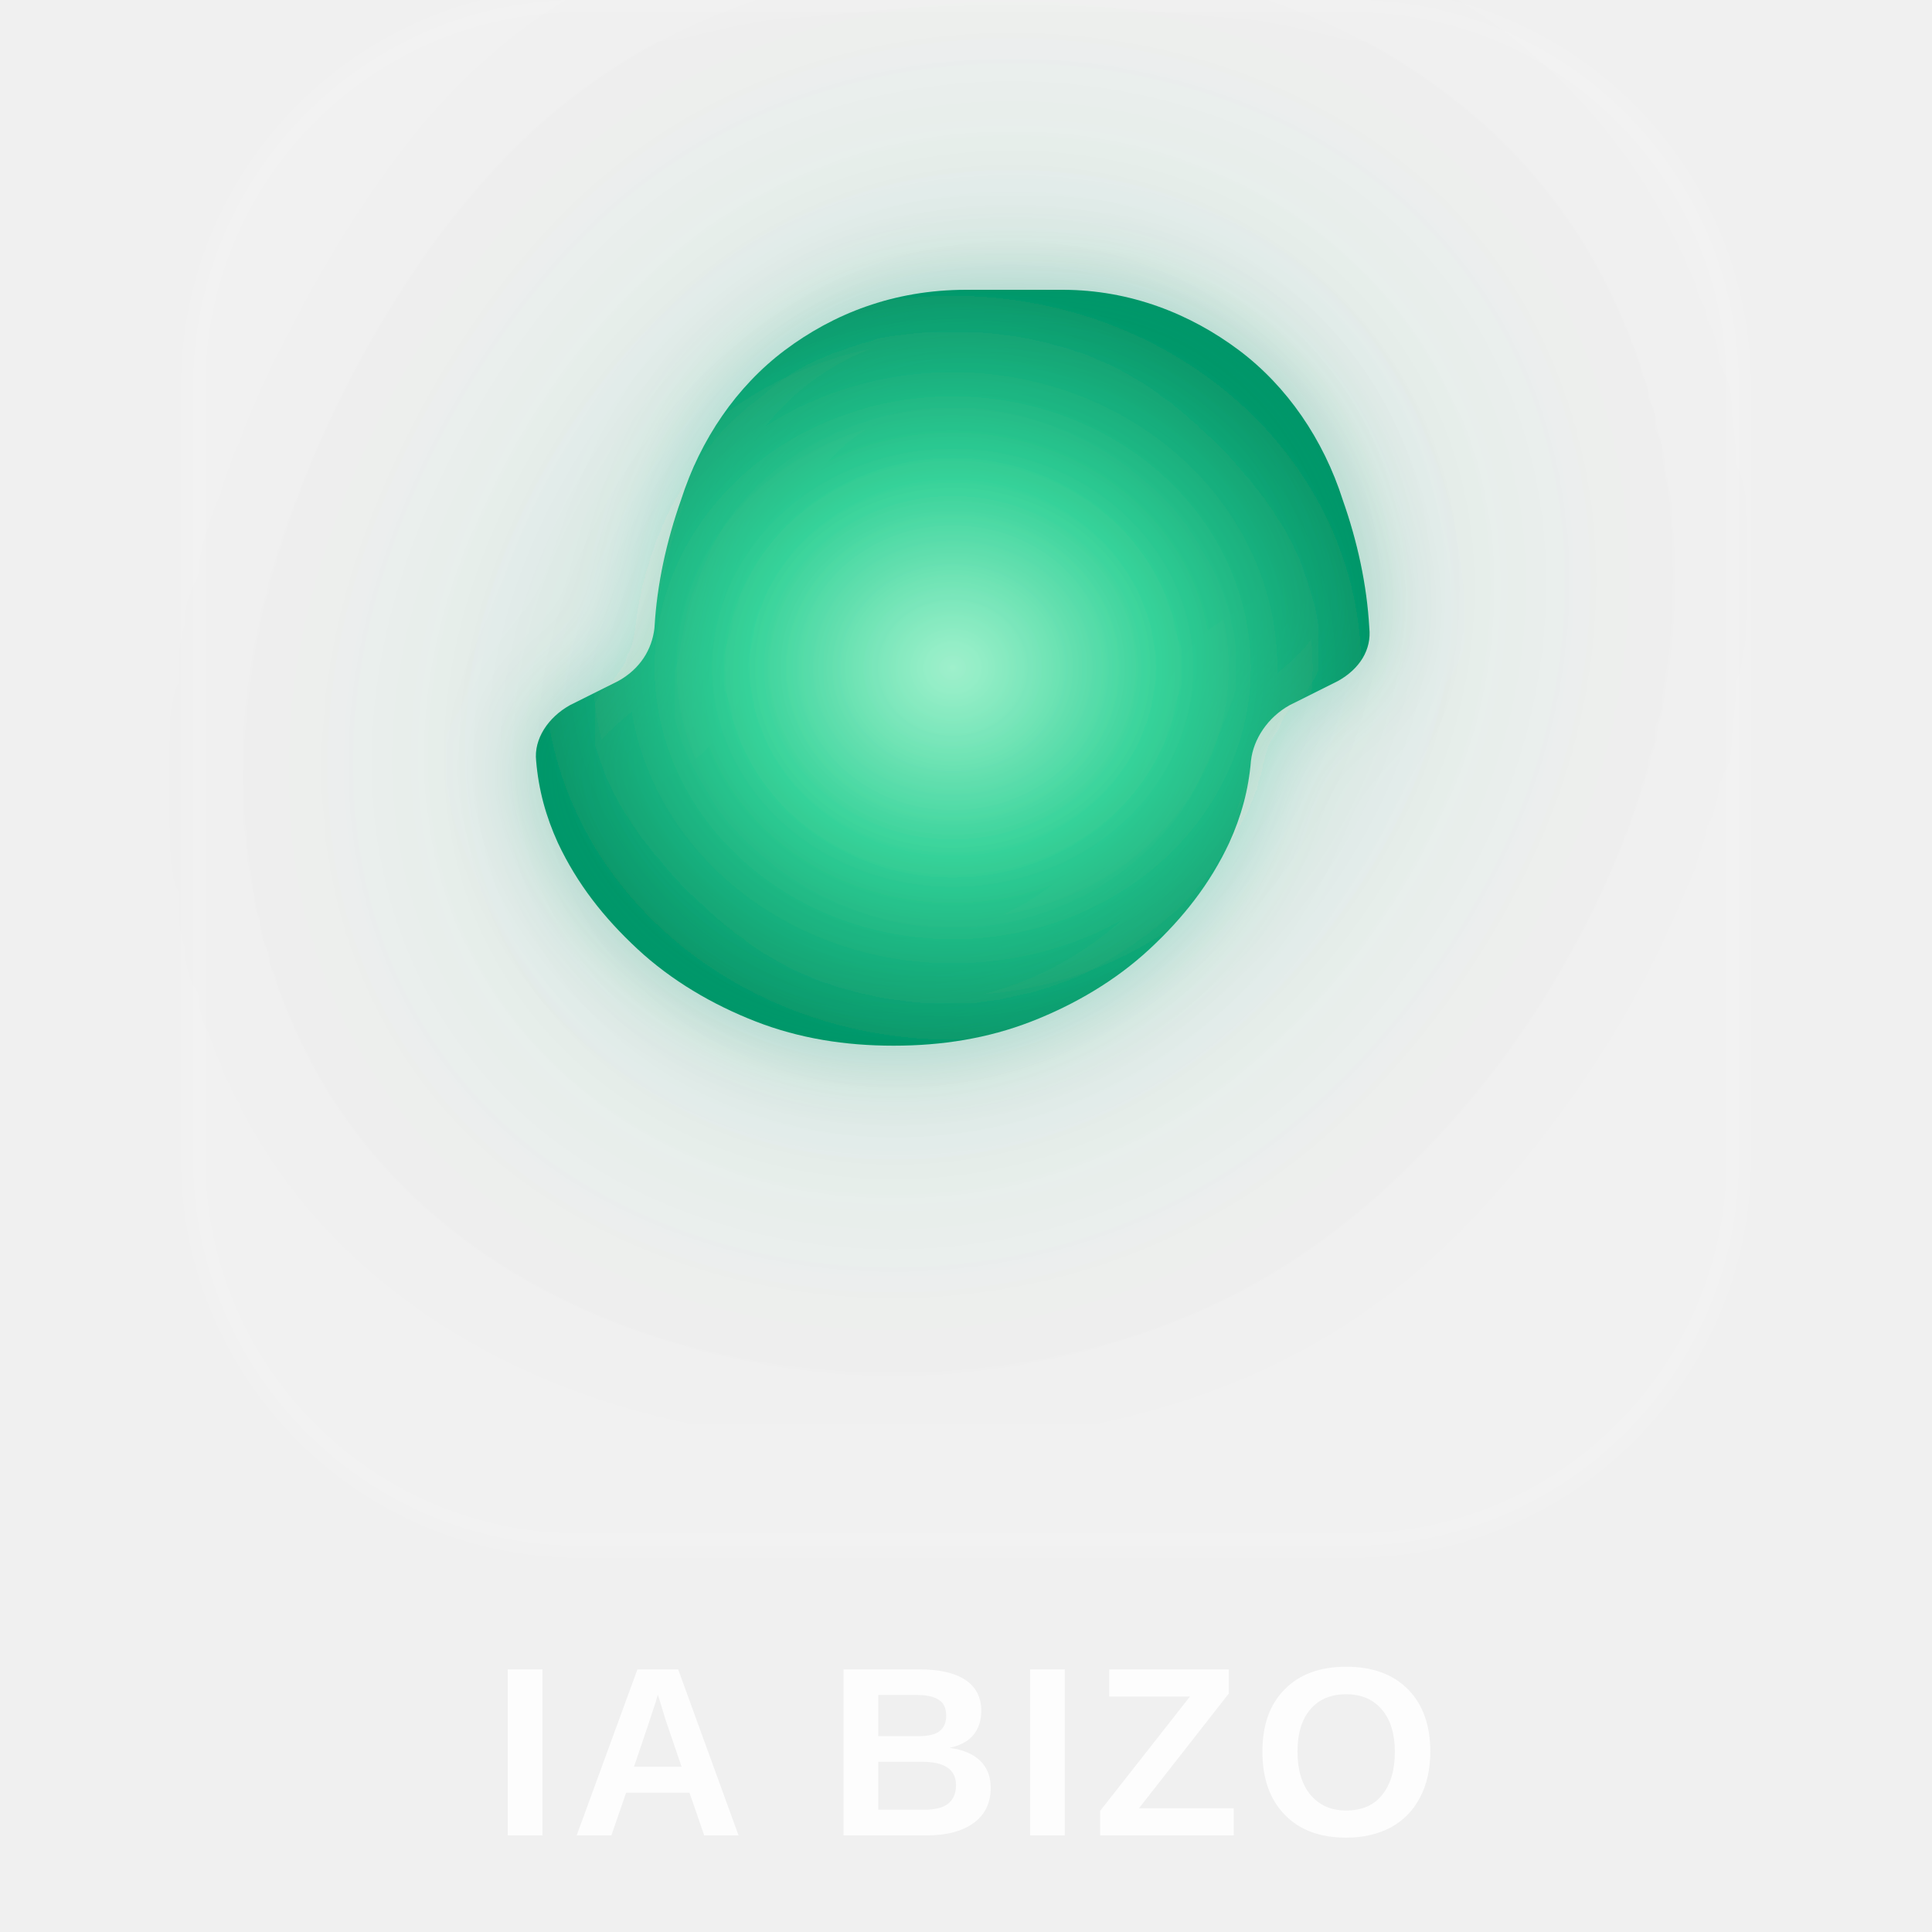
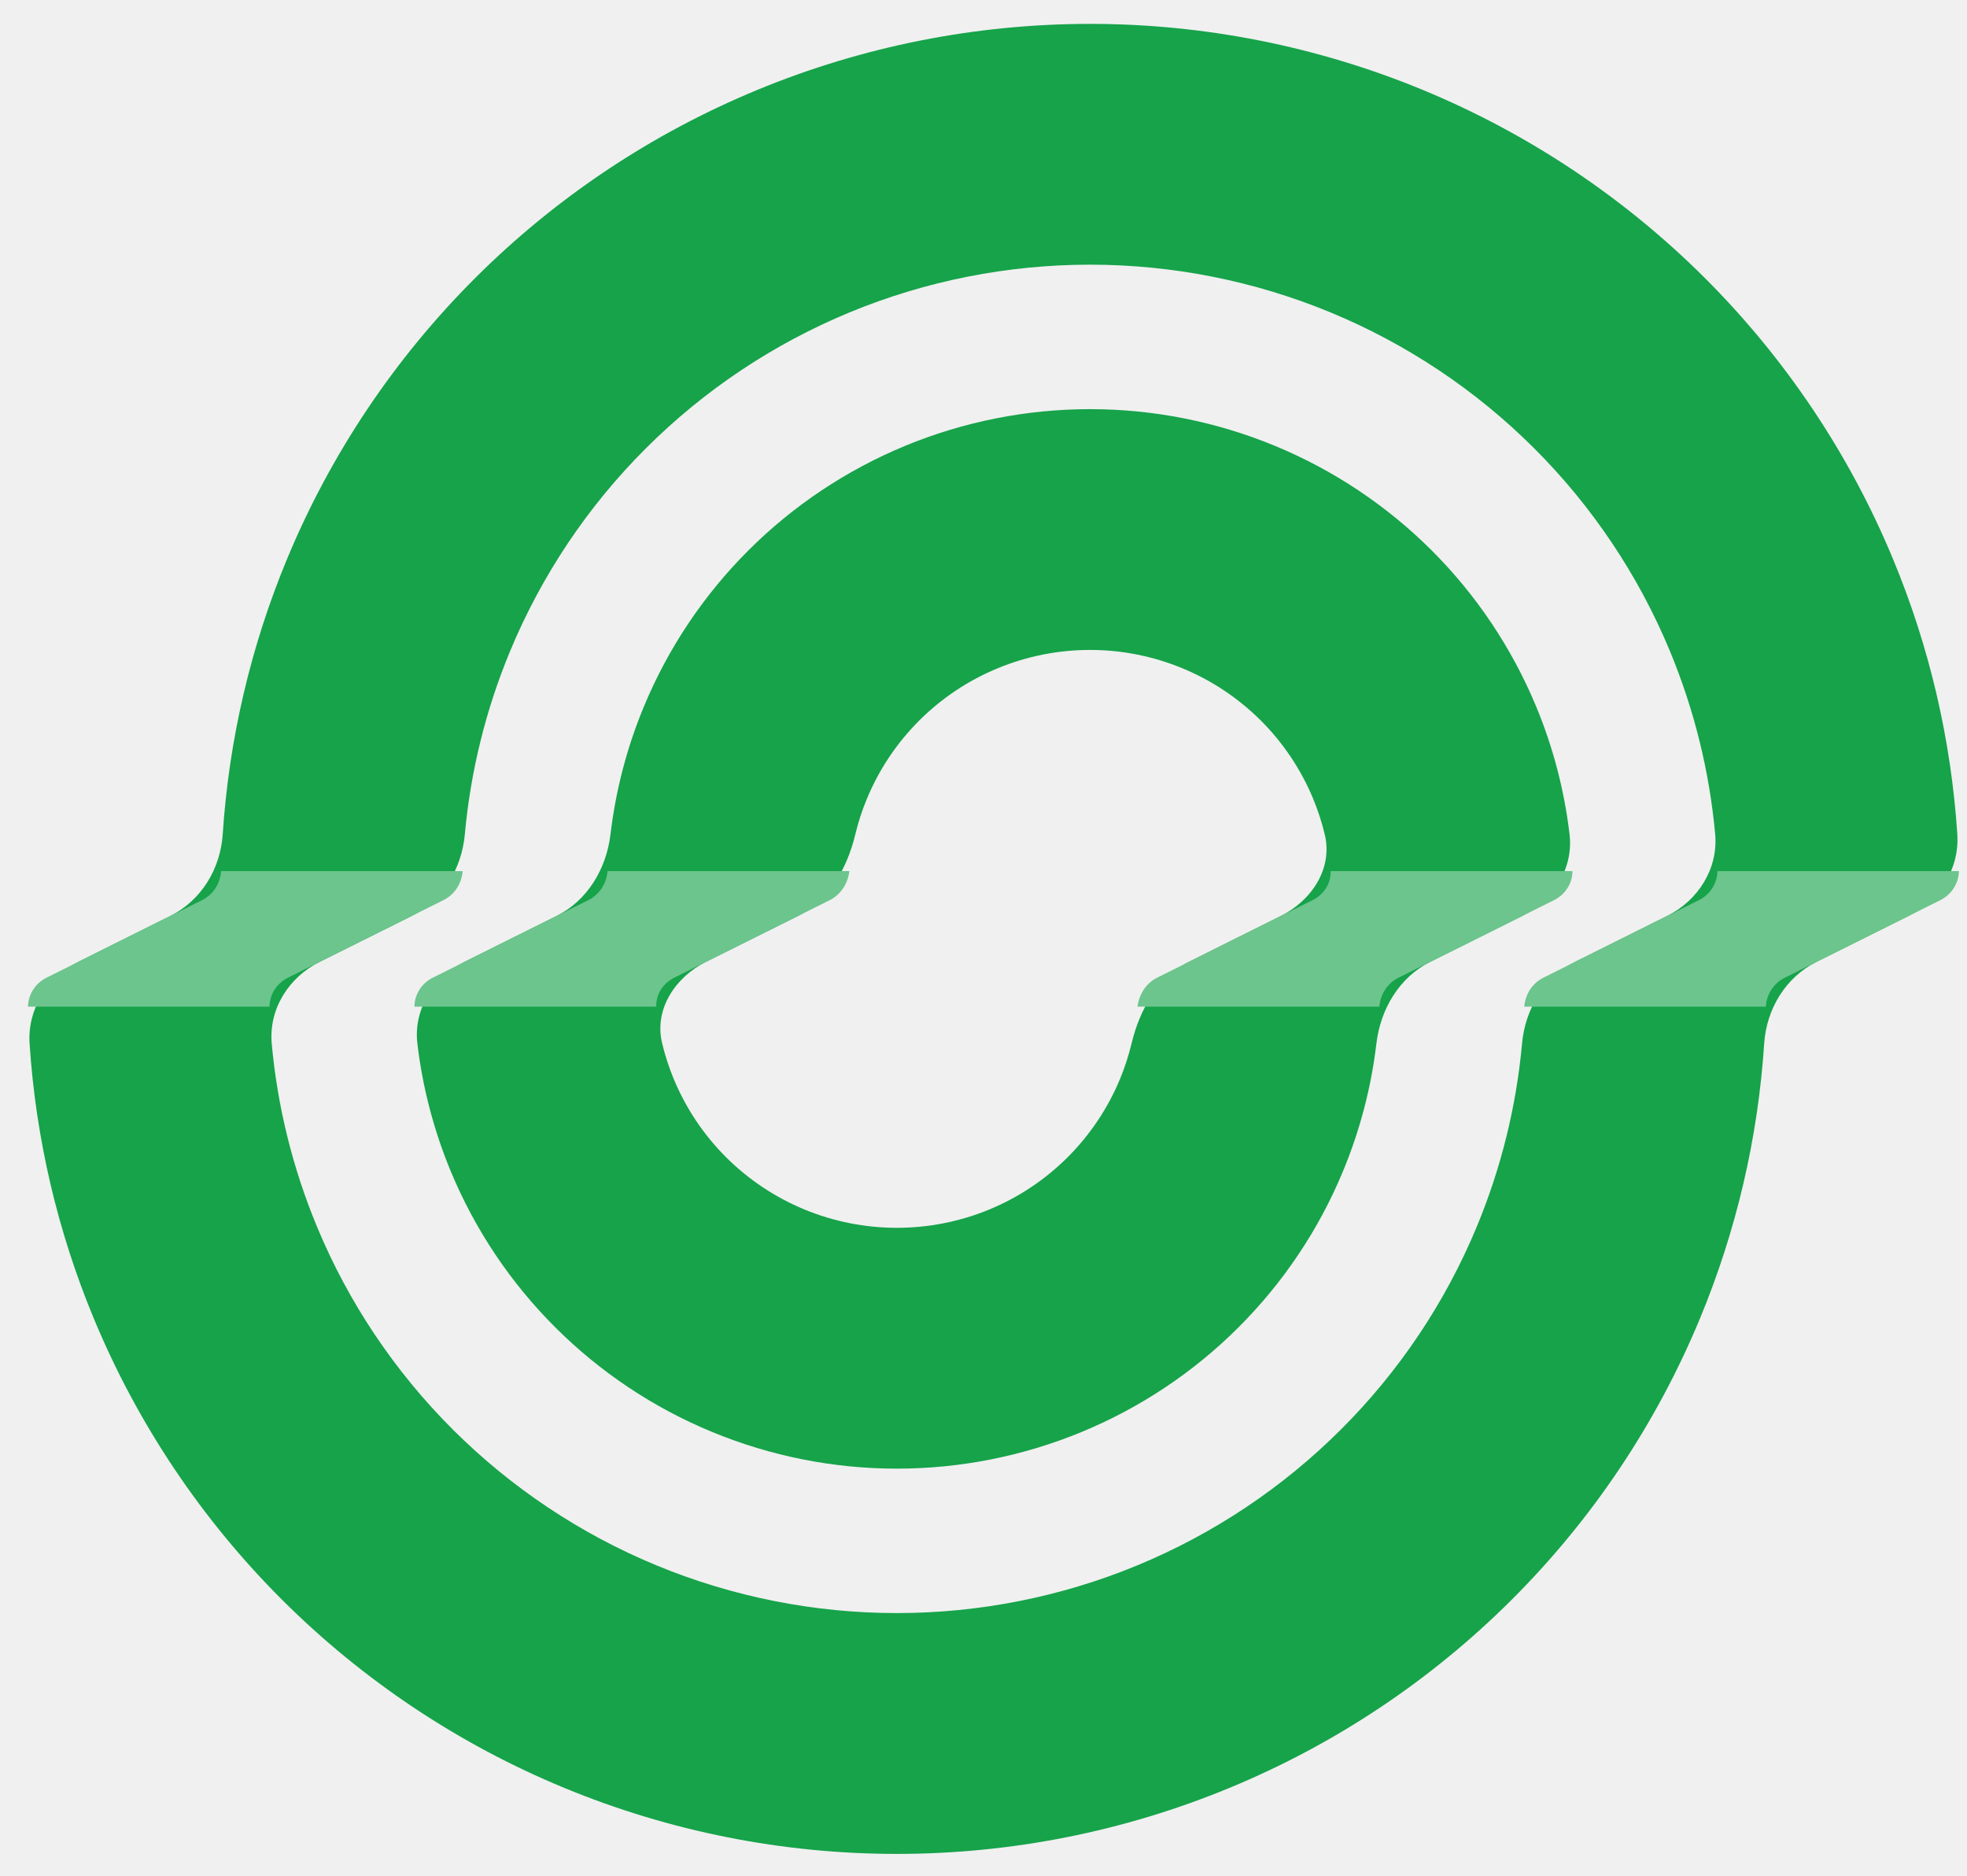
- <svg xmlns="http://www.w3.org/2000/svg" width="200" height="200" viewBox="0 0 64 80" fill="none">
-   <defs>
-     <radialGradient id="aiGradient" cx="50%" cy="50%" r="50%">
-       <stop offset="0%" stop-color="#A7F3D0" />
-       <stop offset="50%" stop-color="#34D399" />
-       <stop offset="100%" stop-color="#059669" />
-     </radialGradient>
-     <filter id="glass" x="-50%" y="-50%" width="200%" height="200%">
-       <feGaussianBlur in="SourceGraphic" stdDeviation="1.8" result="blur" />
-       <feColorMatrix in="blur" type="matrix" values="1 0 0 0 0                 0 1 0 0 0                 0 0 1 0 0                 0 0 0 0.3 0" />
-       <feBlend in2="SourceGraphic" mode="normal" />
-     </filter>
-     <filter id="glow" x="-50%" y="-50%" width="200%" height="200%">
-       <feDropShadow dx="0" dy="0" stdDeviation="2" flood-color="#6EE7B7" flood-opacity="0.6" />
-       <feDropShadow dx="0" dy="0" stdDeviation="6" flood-color="#34D399" flood-opacity="0.4" />
-       <feDropShadow dx="0" dy="0" stdDeviation="12" flood-color="#059669" flood-opacity="0.2" />
-     </filter>
-   </defs>
-   <rect width="64" height="64" rx="16" fill="rgba(255, 255, 255, 0.08)" stroke="rgba(255,255,255,0.1)" style="backdrop-filter: blur(12px); -webkit-backdrop-filter: blur(12px);" />
-   <g filter="url(#glass)">
-     <path fill-rule="evenodd" clip-rule="evenodd" d="M32 12C29 12 26.5 13 24.5 14.5C22.5 16 21 18.2 20.2 20.7C19.6 22.4 19.2 24.2 19.1 26C19 26.9 18.5 27.7 17.6 28.2L15.6 29.2C14.7 29.7 14.1 30.6 14.2 31.5C14.3 32.7 14.6 33.8 15.1 34.9C15.9 36.6 17 38 18.4 39.3C19.8 40.6 21.5 41.6 23.3 42.3C25.1 43 27 43.3 29 43.3C31 43.3 32.9 43 34.7 42.3C36.5 41.6 38.2 40.6 39.6 39.3C41 38 42.1 36.6 42.9 34.9C43.4 33.8 43.7 32.7 43.8 31.5C43.9 30.6 44.5 29.7 45.4 29.2L47.4 28.2C48.3 27.7 48.8 26.9 48.7 26C48.6 24.2 48.2 22.4 47.6 20.7C46.8 18.2 45.3 16 43.3 14.5C41.3 13 38.8 12 36 12H32Z" fill="url(#aiGradient)" filter="url(#glow)" />
-   </g>
-   <text x="50%" y="76" text-anchor="middle" font-family="Segoe UI, Arial, sans-serif" font-size="10" fill="white" font-weight="600" opacity="0.85" style="text-shadow: 0 0 4px rgba(0,255,179,0.6); letter-spacing: 0.5px;">
-     IA BIZO
-   </text>
+ <svg xmlns="http://www.w3.org/2000/svg" width="43" height="41" viewBox="0 0 43 41" fill="none">
+   <path fill-rule="evenodd" clip-rule="evenodd" d="M23.829 8.943C22.442 8.943 21.07 9.215 19.789 9.744C18.509 10.273 17.345 11.048 16.365 12.026C15.385 13.003 14.607 14.164 14.077 15.441C13.705 16.336 13.46 17.276 13.346 18.234C13.257 18.987 12.844 19.683 12.166 20.021L10.158 21.022C9.48 21.36 9.035 22.056 9.124 22.809C9.237 23.767 9.483 24.707 9.854 25.602C10.385 26.88 11.162 28.04 12.143 29.017C13.123 29.995 14.286 30.77 15.567 31.299C16.848 31.828 18.22 32.101 19.606 32.101C20.993 32.101 22.365 31.828 23.646 31.299C24.927 30.77 26.09 29.995 27.07 29.017C28.05 28.04 28.828 26.88 29.358 25.602C29.73 24.707 29.976 23.767 30.089 22.809C30.178 22.056 30.591 21.36 31.27 21.022L33.277 20.021C33.955 19.683 34.401 18.987 34.311 18.234C34.198 17.276 33.953 16.336 33.581 15.441C33.05 14.164 32.273 13.003 31.293 12.026C30.312 11.048 29.149 10.273 27.868 9.744C26.587 9.215 25.215 8.943 23.829 8.943ZM28.705 17.455C28.811 17.711 28.897 17.974 28.961 18.243C29.138 18.98 28.677 19.683 27.999 20.021L25.992 21.022C25.313 21.36 24.916 22.063 24.739 22.8C24.674 23.069 24.589 23.332 24.483 23.588C24.217 24.227 23.828 24.807 23.338 25.296C22.848 25.785 22.267 26.172 21.626 26.437C20.986 26.701 20.299 26.837 19.606 26.837C18.913 26.837 18.227 26.701 17.587 26.437C16.946 26.172 16.365 25.785 15.874 25.296C15.384 24.807 14.996 24.227 14.73 23.588C14.624 23.332 14.538 23.069 14.474 22.8C14.297 22.063 14.758 21.36 15.436 21.022L17.443 20.021C18.122 19.683 18.519 18.98 18.696 18.243C18.761 17.974 18.846 17.711 18.953 17.455C19.218 16.816 19.607 16.236 20.097 15.747C20.587 15.259 21.169 14.871 21.809 14.607C22.449 14.342 23.136 14.206 23.829 14.206C24.522 14.206 25.208 14.342 25.848 14.607C26.489 14.871 27.07 15.259 27.561 15.747C28.051 16.236 28.439 16.816 28.705 17.455Z" fill="#16A34A" />
+   <path fill-rule="evenodd" clip-rule="evenodd" d="M23.829 0.522C21.334 0.522 18.863 1.012 16.558 1.964C14.252 2.916 12.158 4.312 10.394 6.071C8.629 7.831 7.23 9.919 6.275 12.218C5.479 14.135 5.005 16.167 4.869 18.232C4.82 18.989 4.4 19.683 3.721 20.021L1.714 21.022C1.035 21.36 0.597 22.054 0.647 22.811C0.782 24.876 1.256 26.908 2.053 28.825C3.008 31.124 4.407 33.213 6.171 34.972C7.936 36.731 10.03 38.127 12.335 39.079C14.641 40.032 17.111 40.522 19.606 40.522C22.102 40.522 24.572 40.032 26.877 39.079C29.183 38.127 31.277 36.731 33.041 34.972C34.806 33.213 36.205 31.124 37.16 28.825C37.956 26.908 38.431 24.876 38.566 22.811C38.616 22.054 39.035 21.36 39.714 21.022L41.721 20.021C42.4 19.683 42.838 18.989 42.788 18.232C42.653 16.167 42.179 14.135 41.382 12.218C40.428 9.919 39.028 7.831 37.264 6.071C35.499 4.312 33.405 2.916 31.1 1.964C28.794 1.012 26.324 0.522 23.829 0.522ZM33.273 22.81C33.341 22.055 33.758 21.36 34.436 21.022L36.443 20.021C37.122 19.683 37.563 18.988 37.495 18.233C37.37 16.86 37.037 15.511 36.506 14.232C35.817 12.572 34.806 11.063 33.532 9.793C32.258 8.522 30.745 7.514 29.08 6.826C27.415 6.139 25.631 5.785 23.829 5.785C22.027 5.785 20.242 6.139 18.577 6.826C16.913 7.514 15.4 8.522 14.126 9.793C12.851 11.063 11.841 12.572 11.151 14.232C10.62 15.511 10.287 16.86 10.162 18.233C10.094 18.988 9.678 19.683 8.999 20.021L6.992 21.022C6.313 21.36 5.872 22.055 5.94 22.81C6.065 24.183 6.398 25.533 6.929 26.811C7.618 28.471 8.629 29.98 9.903 31.25C11.178 32.521 12.69 33.529 14.355 34.217C16.02 34.904 17.804 35.258 19.606 35.258C21.409 35.258 23.193 34.904 24.858 34.217C26.523 33.529 28.035 32.521 29.309 31.25C30.584 29.98 31.595 28.471 32.284 26.811C32.815 25.533 33.148 24.183 33.273 22.81Z" fill="#16A34A" />
+   <path d="M42.823 19.04H37.544C37.541 19.309 37.383 19.553 37.141 19.674L33.739 21.37C33.496 21.491 33.342 21.734 33.323 22.003H38.602C38.619 21.734 38.774 21.491 39.017 21.37L42.419 19.674C42.661 19.553 42.819 19.309 42.823 19.04Z" fill="#6CC58D" />
+   <path d="M0.612 22.003H5.892C5.894 21.734 6.052 21.491 6.295 21.37L9.696 19.674C9.939 19.553 10.094 19.309 10.113 19.04H4.833C4.816 19.309 4.661 19.553 4.419 19.674L1.017 21.37C0.774 21.491 0.617 21.734 0.612 22.003Z" fill="#6CC58D" />
+   <path d="M13.281 19.04C13.26 19.309 13.106 19.553 12.863 19.674L9.461 21.37C9.219 21.491 9.06 21.734 9.06 22.003H14.347C14.336 21.735 14.496 21.491 14.739 21.37L18.141 19.674C18.384 19.552 18.536 19.309 18.568 19.04H13.281Z" fill="#6CC58D" />
+   <path d="M29.088 19.04C29.1 19.309 28.939 19.552 28.696 19.674L25.295 21.37C25.052 21.491 24.9 21.735 24.867 22.003H30.154C30.175 21.734 30.33 21.491 30.572 21.37L33.974 19.674C34.217 19.553 34.375 19.309 34.375 19.04H29.088Z" fill="#6CC58D" />
</svg>
